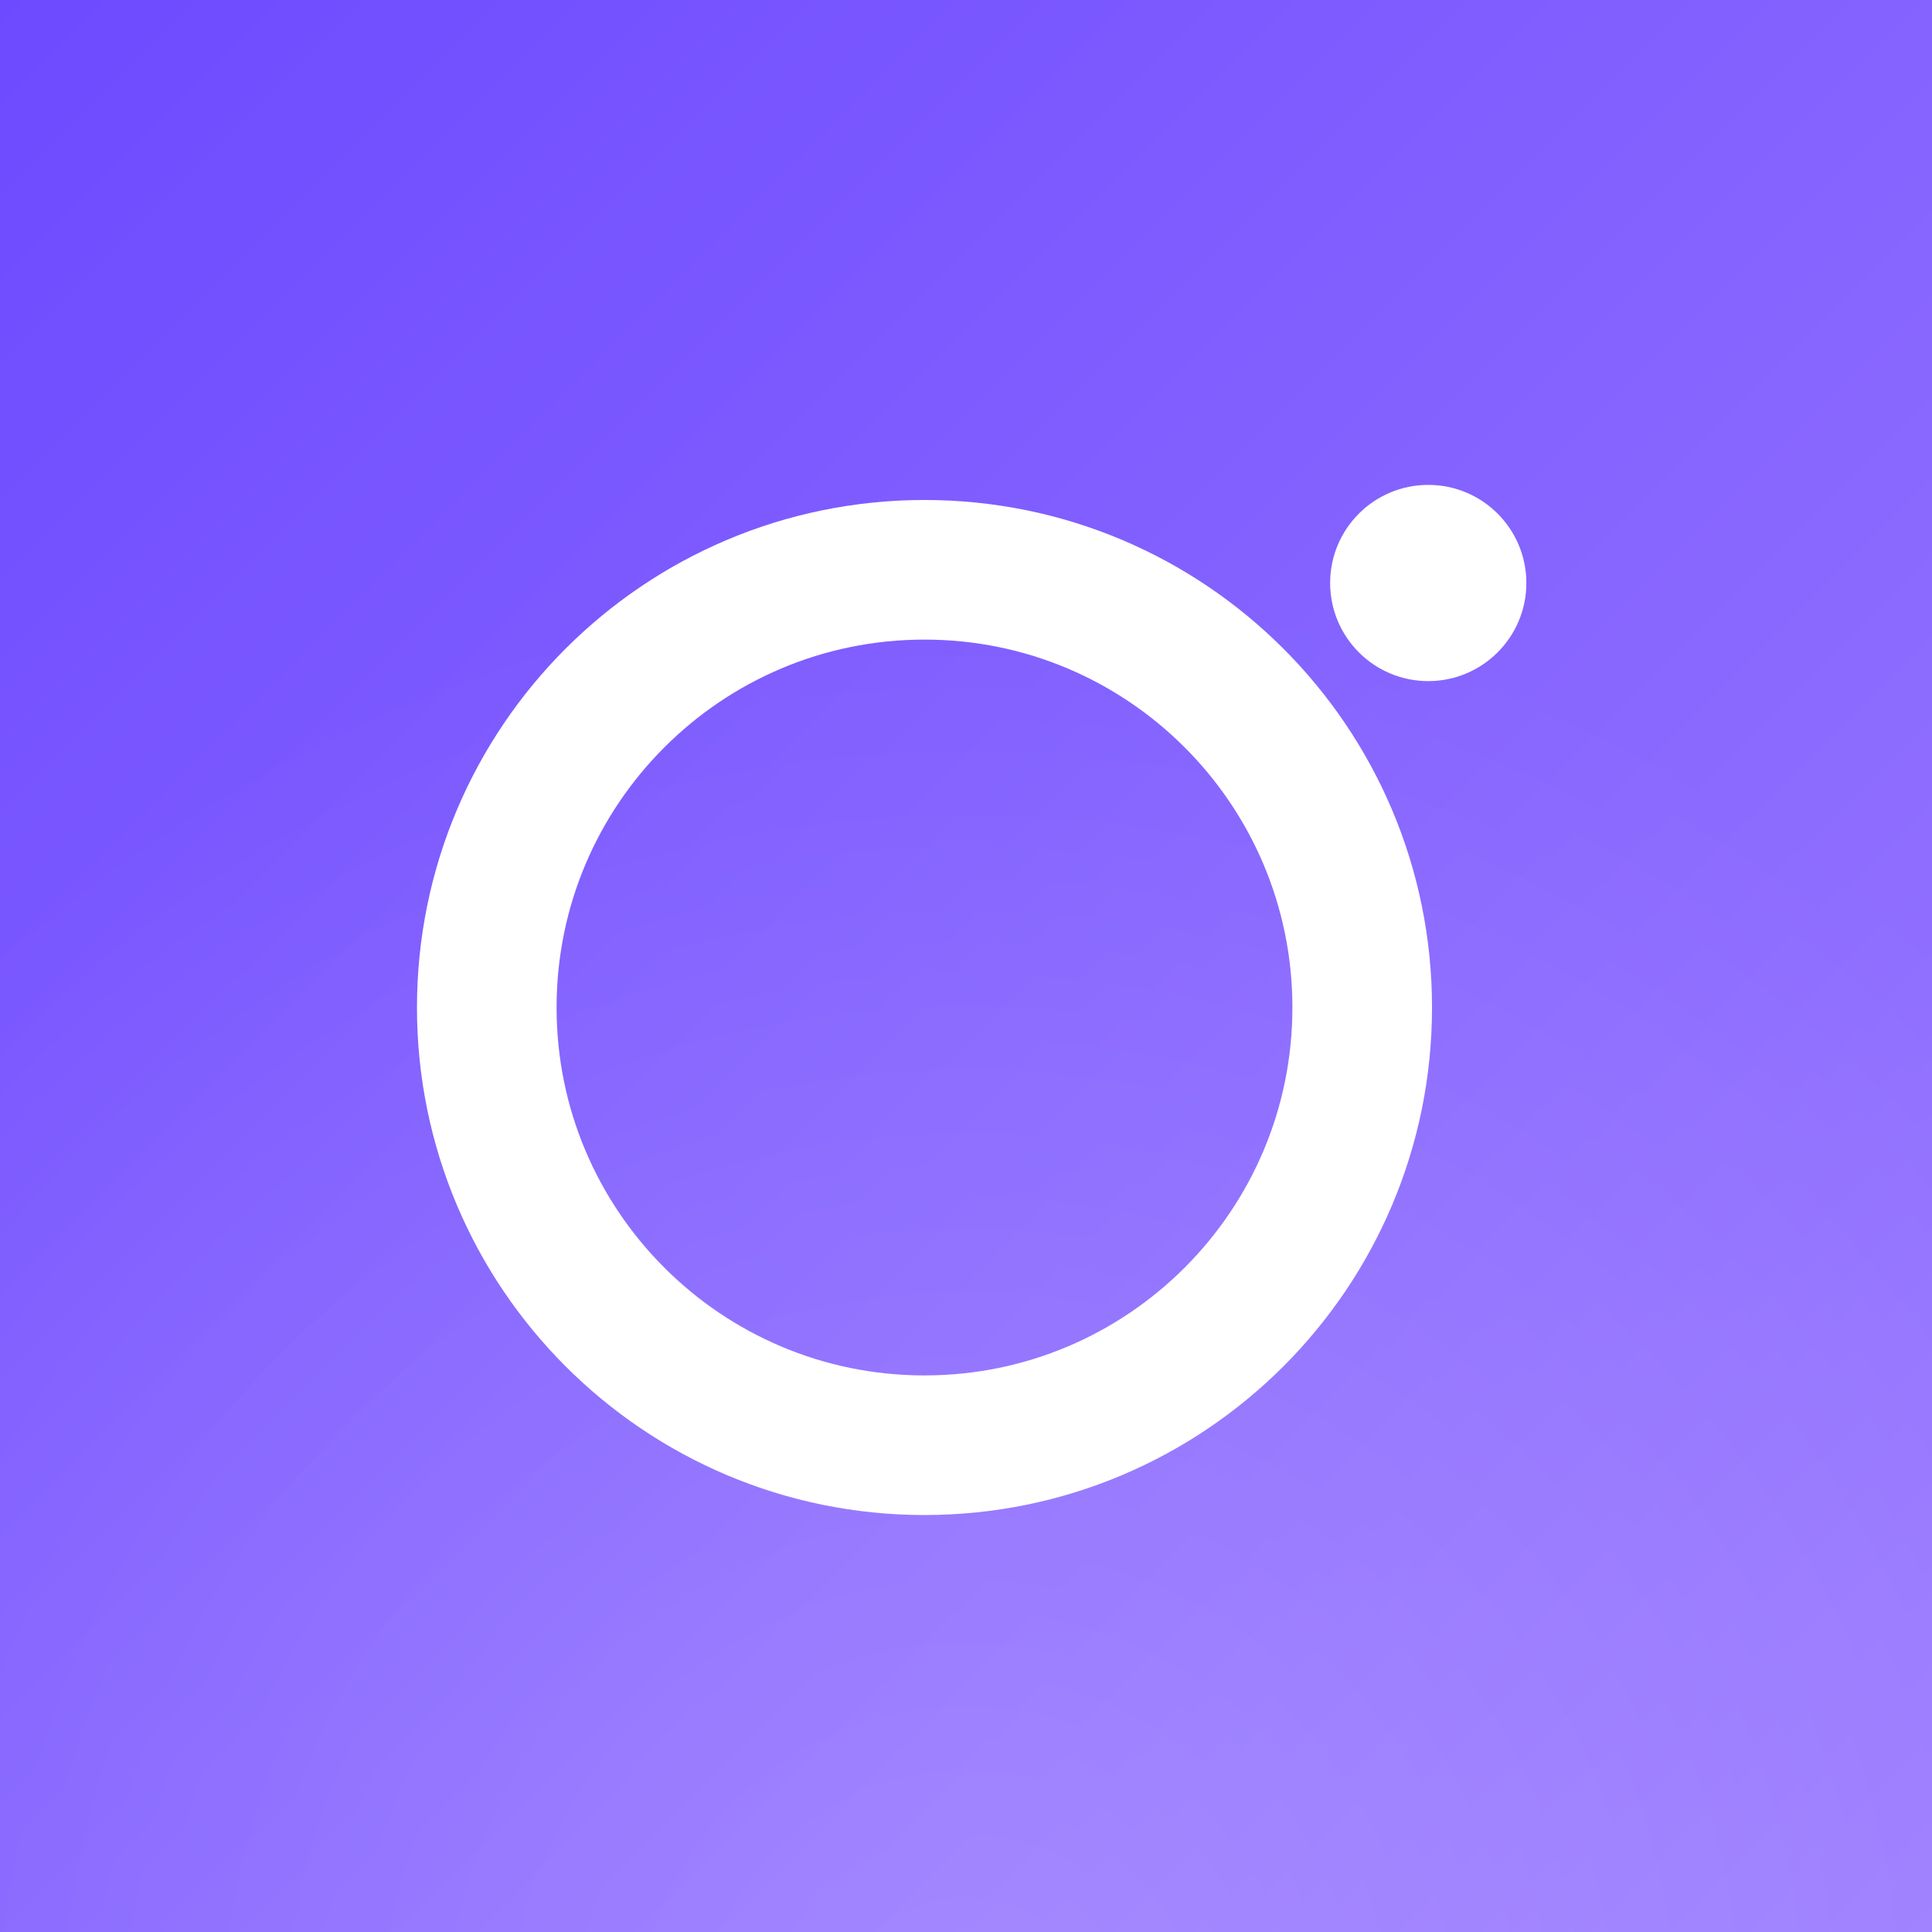
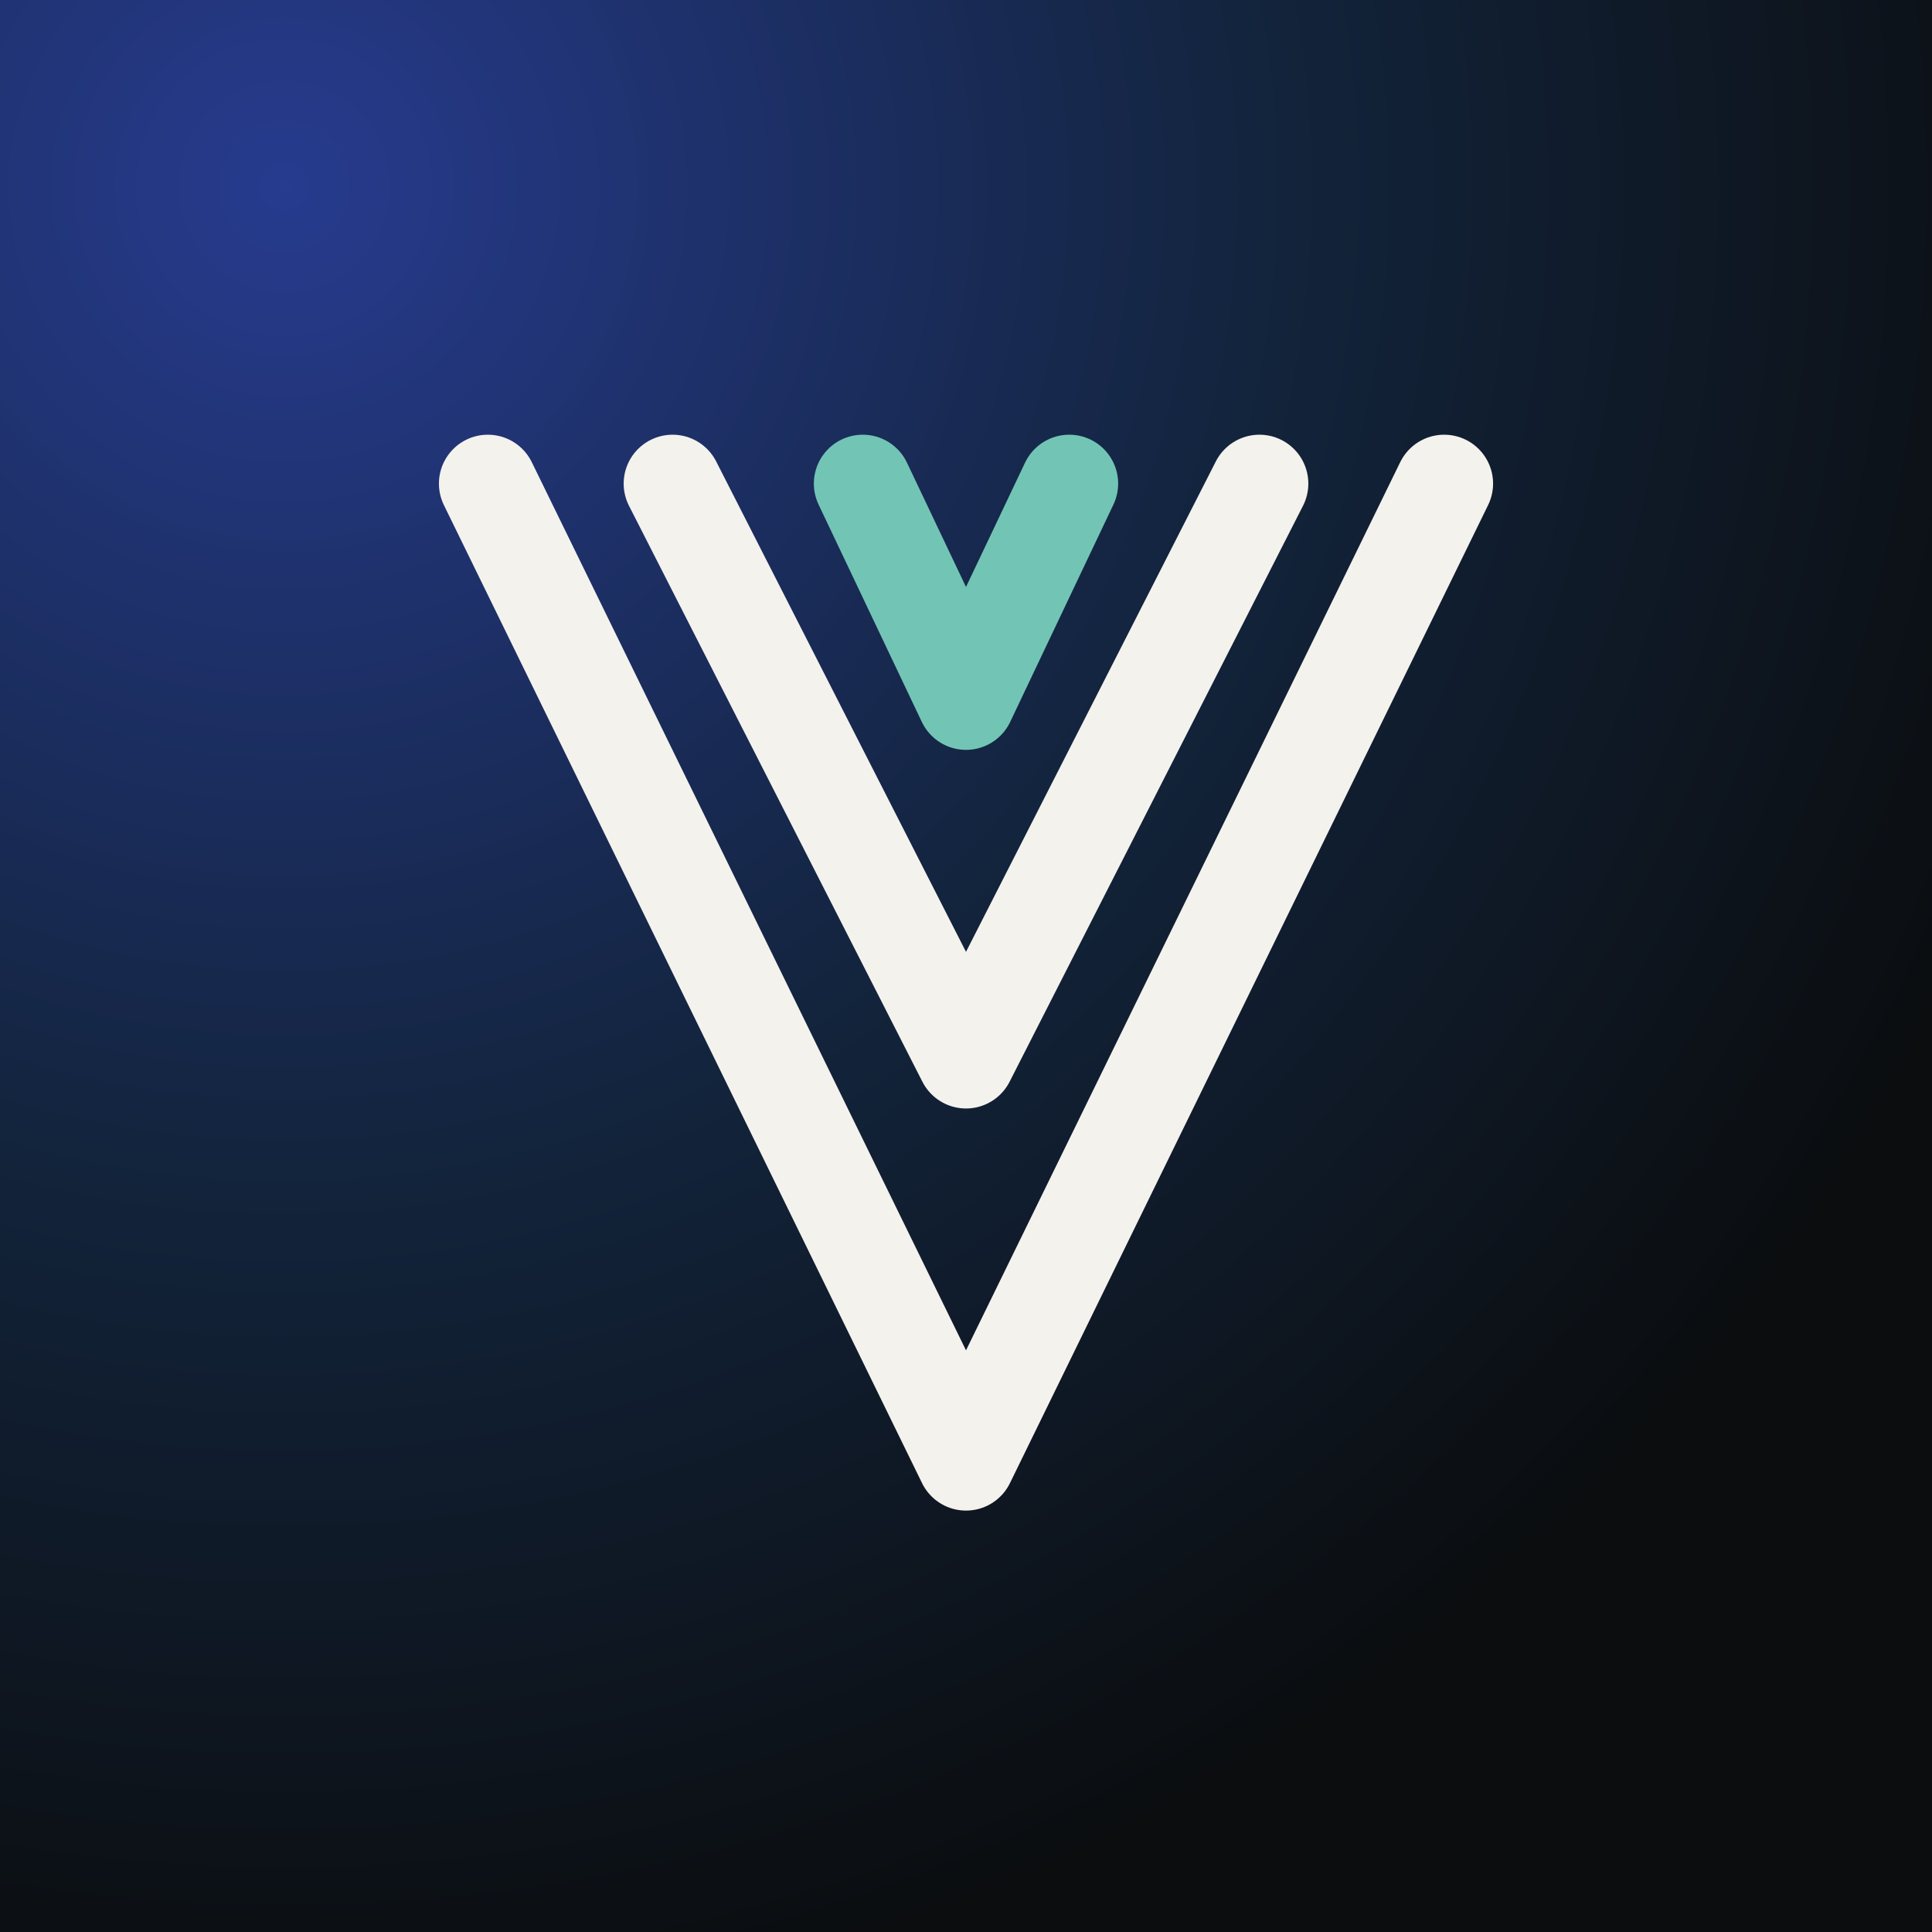
- <svg xmlns="http://www.w3.org/2000/svg" viewBox="0 0 1024 1024" width="1024" height="1024">
+ <svg xmlns="http://www.w3.org/2000/svg" viewBox="0 0 64 64">
  <defs>
-     <linearGradient id="fundo" x1="0" y1="0" x2="1" y2="1">
-       <stop offset="0" stop-color="#6D4AFF" />
-       <stop offset="1" stop-color="#9B7BFF" />
-     </linearGradient>
-     <radialGradient id="brilho" cx="0.5" cy="1.05" r="0.75">
-       <stop offset="0" stop-color="#FFFFFF" stop-opacity="0.18" />
-       <stop offset="1" stop-color="#FFFFFF" stop-opacity="0" />
+     <radialGradient id="l" cx="0.15" cy="0.1" r="0.95">
+       <stop offset="0" stop-color="#273B8F" />
+       <stop offset="0.55" stop-color="#12233A" />
+       <stop offset="1" stop-color="#0B0D0F" />
    </radialGradient>
  </defs>
-   <rect width="1024" height="1024" fill="url(#fundo)" />
-   <rect width="1024" height="1024" fill="url(#brilho)" />
-   <circle cx="490" cy="534" r="232" fill="none" stroke="#FFFFFF" stroke-width="74" />
-   <circle cx="757" cy="309" r="52" fill="#FFFFFF" />
+   <rect width="64" height="64" fill="url(#l)" />
+   <g fill="none" stroke-linecap="round" stroke-linejoin="round" stroke-width="3.4" transform="translate(14 13.5) scale(0.36)">
+     <path d="M6 7 L50 97 L94 7" stroke="#F4F2ED" stroke-width="9" />
+     <path d="M23 7 L50 60 L77 7" stroke="#F4F2ED" stroke-width="9" />
+     <path d="M40.5 7 L50 27 L59.5 7" stroke="#72C5B5" stroke-width="9" />
+   </g>
</svg>
